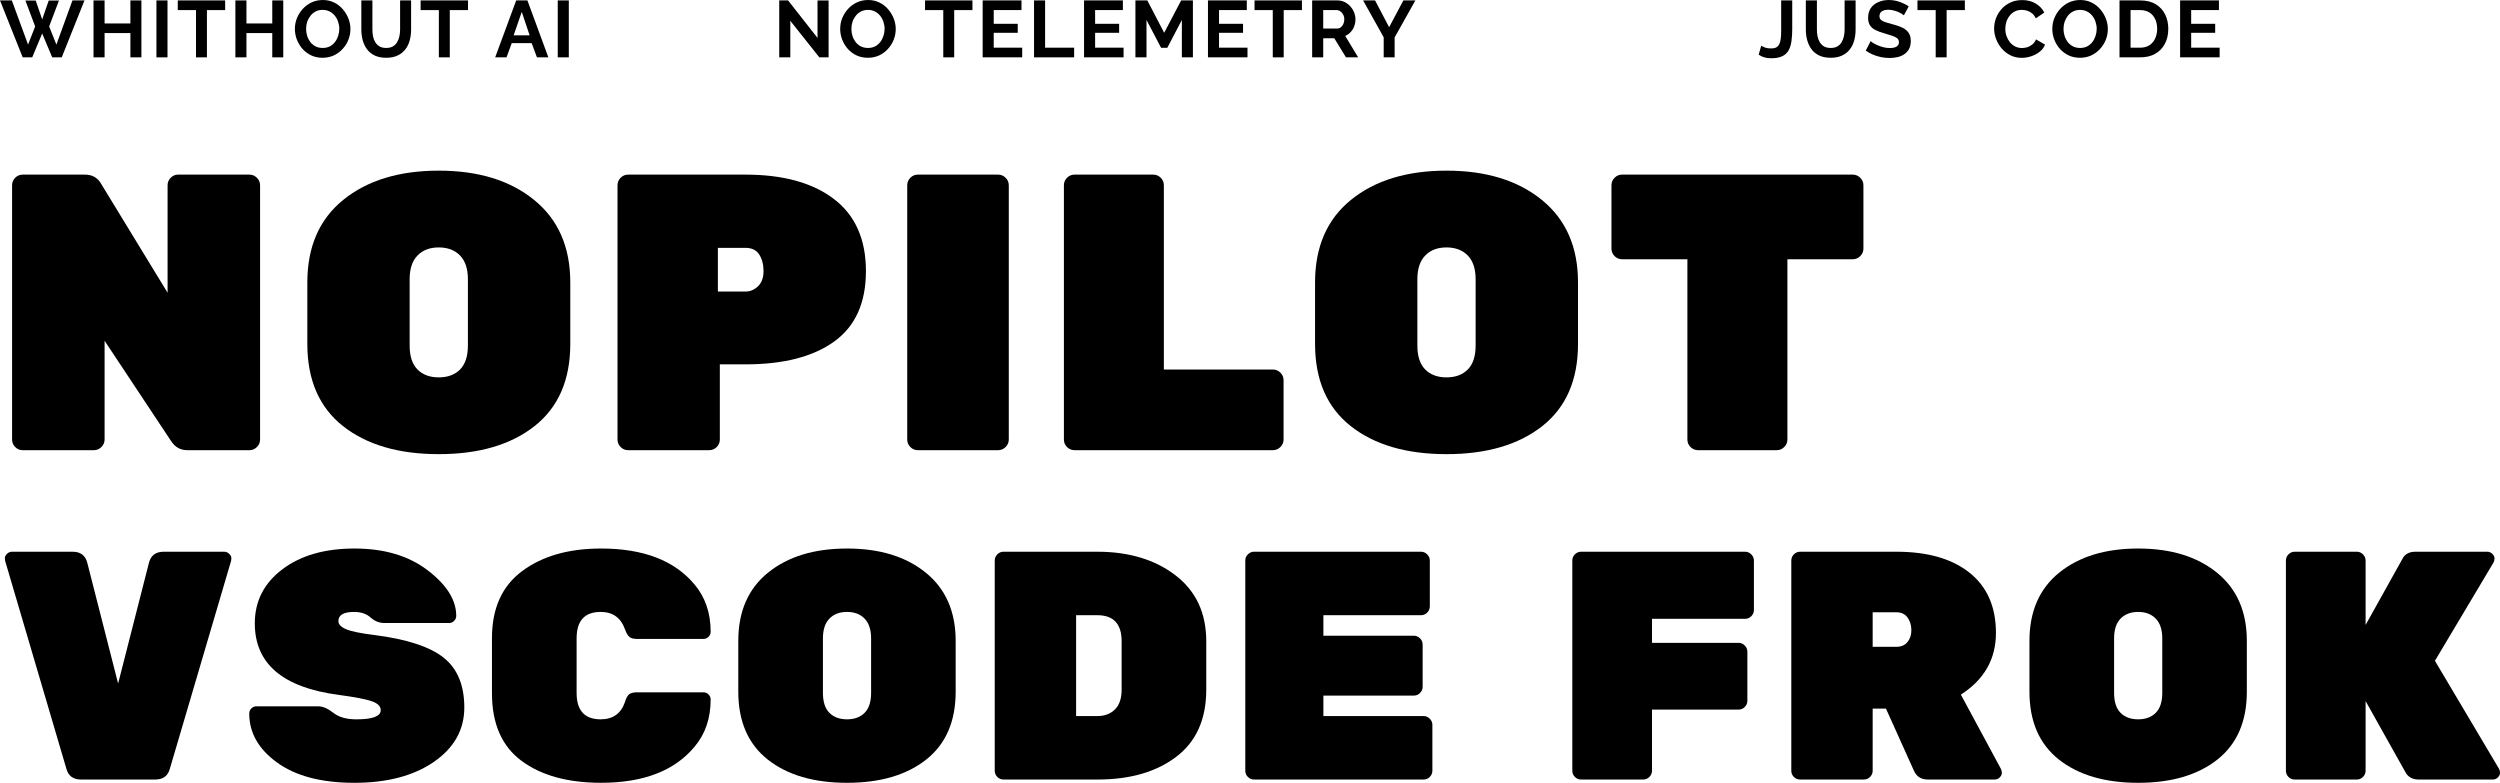
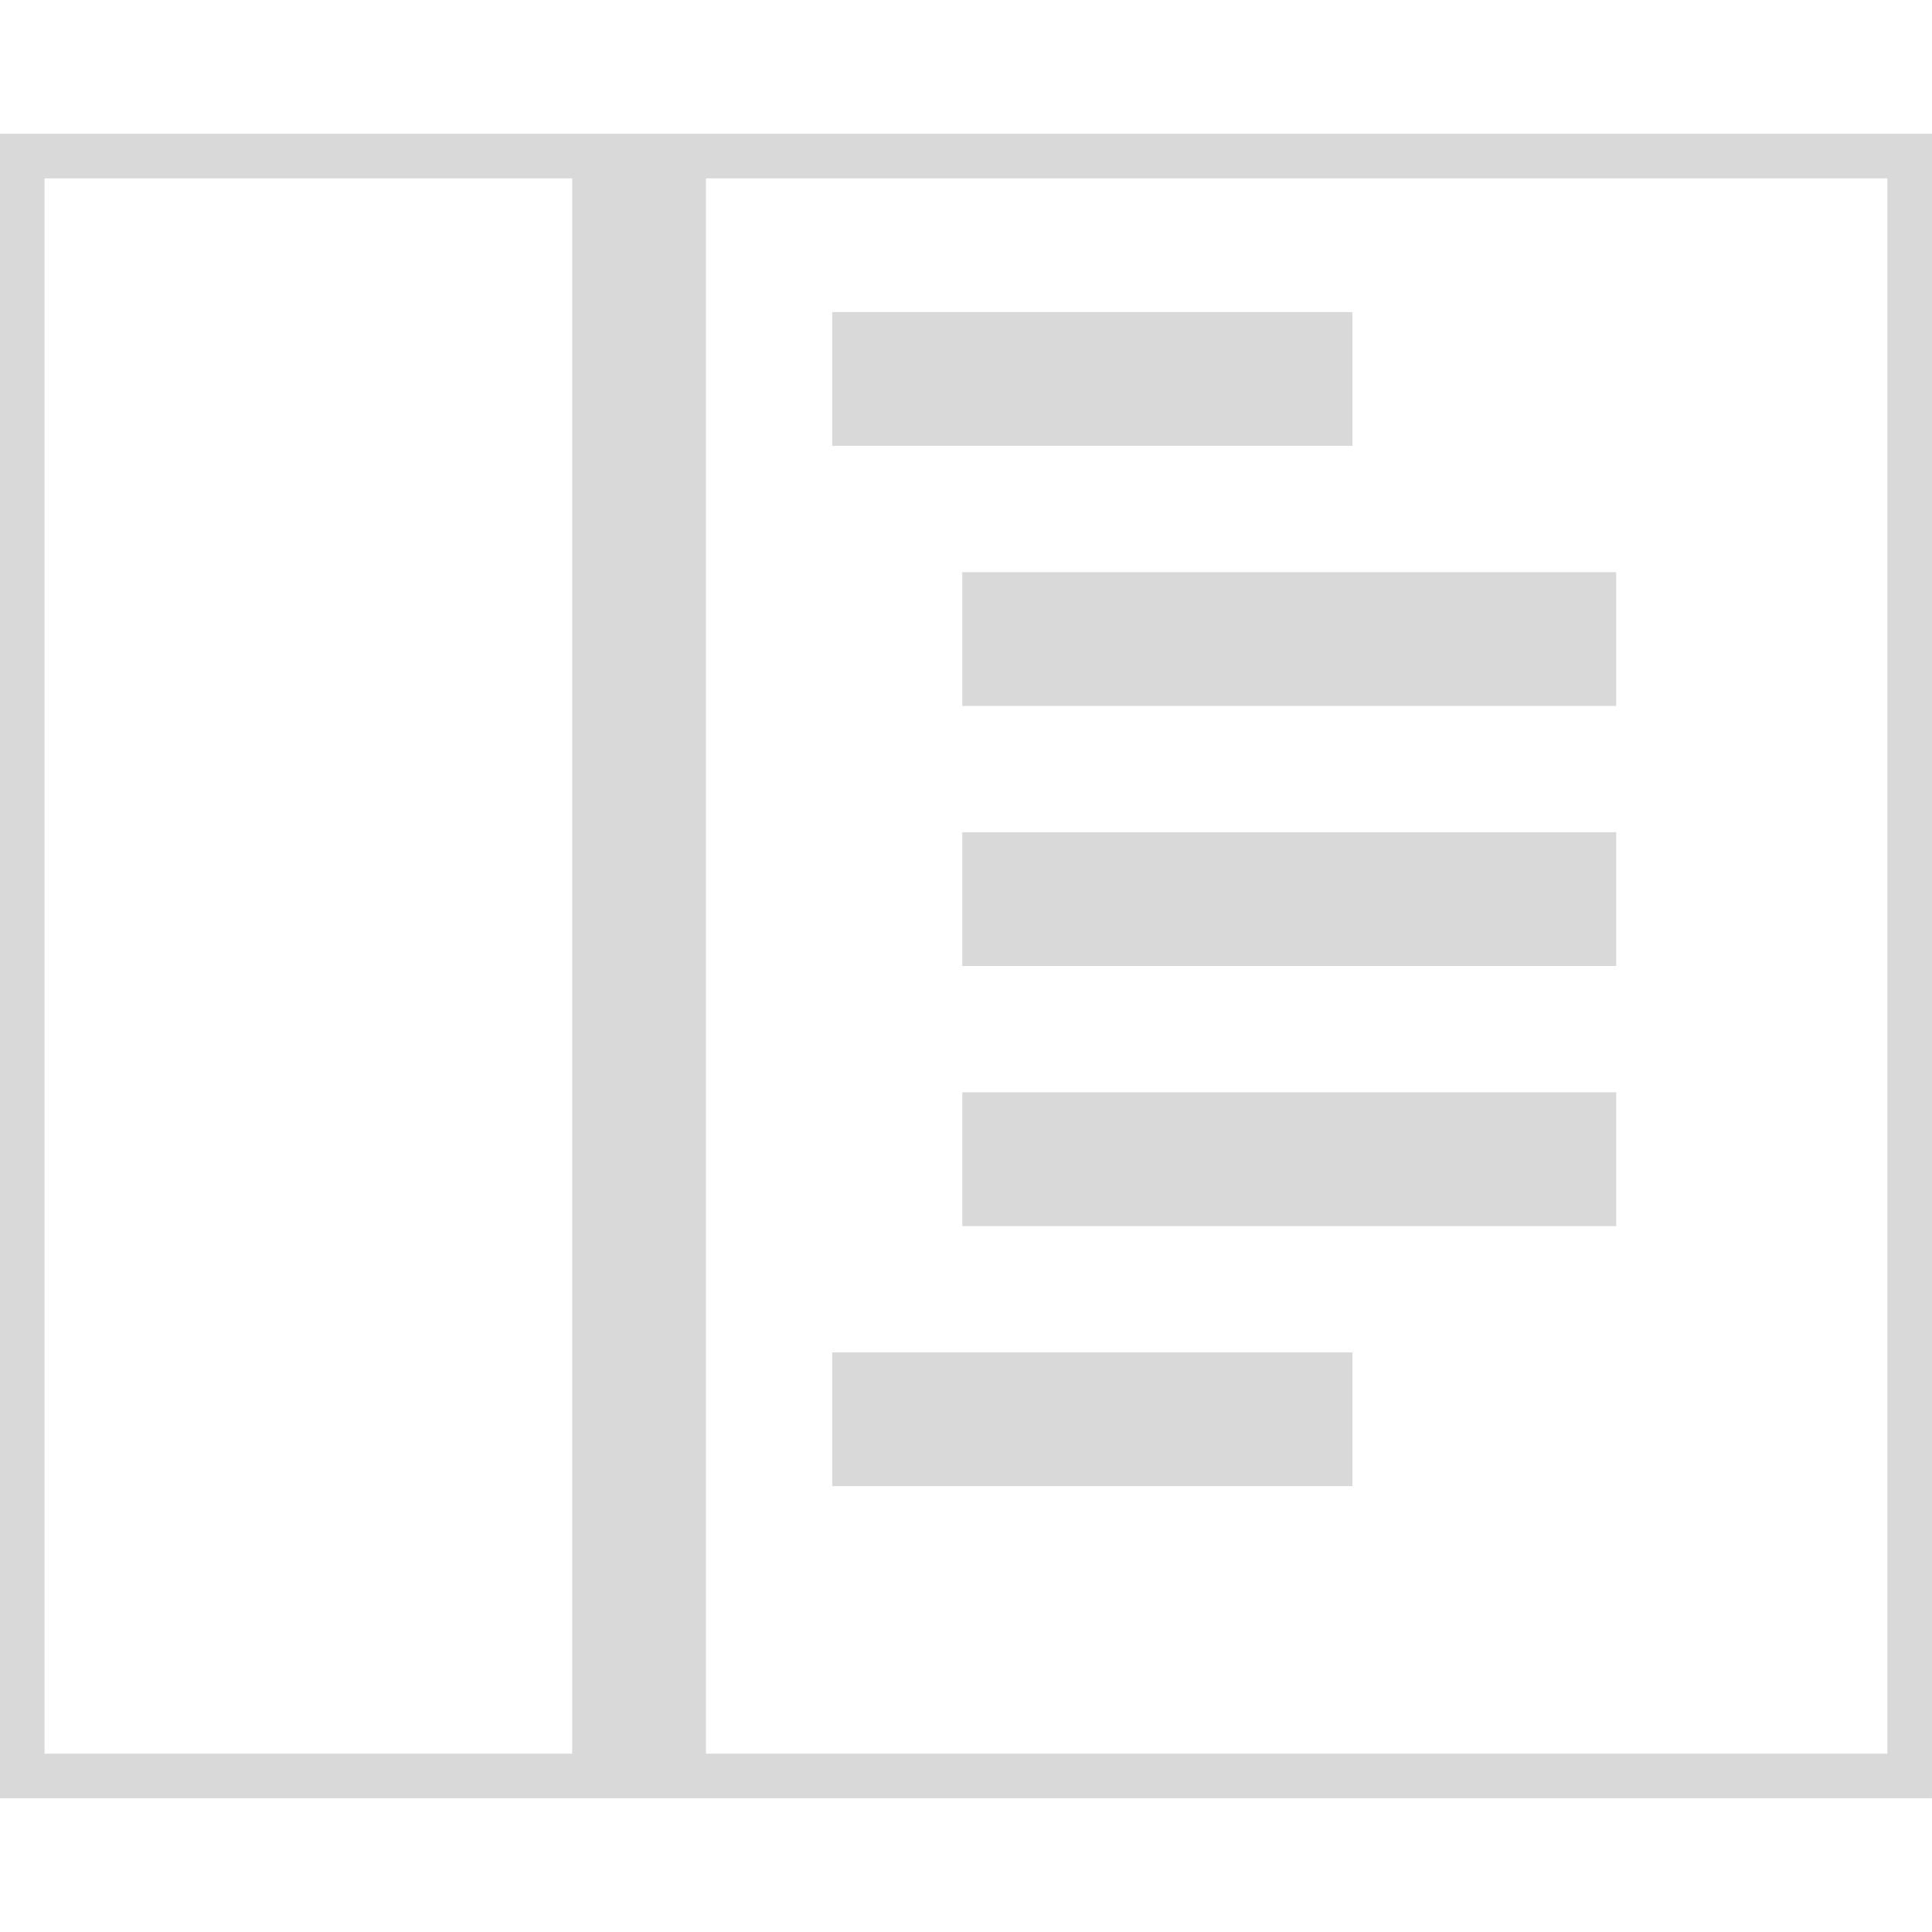
- <svg xmlns="http://www.w3.org/2000/svg" width="748.299" zoomAndPan="magnify" viewBox="0 0 561.224 175.731" height="234.308" preserveAspectRatio="xMidYMid" version="1.0" id="svg227">
-   <defs id="defs2">
-     <clipPath id="a504400118">
-       <rect x="0" width="427" y="0" height="111" id="rect1" />
-     </clipPath>
-     <clipPath id="9a57567057">
-       <rect x="0" width="564" y="0" height="92" id="rect2" />
-     </clipPath>
-   </defs>
-   <g fill="#000000" fill-opacity="1" id="g4" transform="translate(-22.3901,-9.294746)">
-     <g transform="translate(22.3901,22.16975)" id="g3">
-       <g id="g2">
-         <path d="m 5.703,-12.75 h 2.312 L 9.469,-8.516 10.938,-12.75 h 2.297 l -2.203,5.812 1.625,4.078 3.609,-9.922 H 18.969 L 13.859,0 H 11.719 L 9.469,-5.359 7.234,0 H 5.094 L 0,-12.781 h 2.656 l 3.641,9.922 1.594,-4.078 z m 0,0" id="path2" />
-       </g>
-     </g>
-   </g>
-   <g fill="#000000" fill-opacity="1" id="g7" transform="translate(-22.3901,-9.294746)">
-     <g transform="translate(42.05613,22.16975)" id="g6">
-       <g id="g5">
-         <path d="M 12.078,-12.781 V 0 H 9.609 V -5.453 H 3.812 V 0 H 1.328 V -12.781 H 3.812 v 5.172 h 5.797 v -5.172 z m 0,0" id="path4" />
-       </g>
-     </g>
-   </g>
-   <g fill="#000000" fill-opacity="1" id="g10" transform="translate(-22.3901,-9.294746)">
-     <g transform="translate(56.1804,22.16975)" id="g9">
-       <g id="g8">
-         <path d="M 1.328,0 V -12.781 H 3.812 V 0 Z m 0,0" id="path7" />
-       </g>
-     </g>
-   </g>
-   <g fill="#000000" fill-opacity="1" id="g13" transform="translate(-22.3901,-9.294746)">
-     <g transform="translate(62.04602,22.16975)" id="g12">
-       <g id="g11">
-         <path d="M 10.891,-10.609 H 6.797 V 0 H 4.344 V -10.609 H 0.25 v -2.172 h 10.641 z m 0,0" id="path10" />
-       </g>
-     </g>
-   </g>
-   <g fill="#000000" fill-opacity="1" id="g16" transform="translate(-22.3901,-9.294746)">
-     <g transform="translate(73.90321,22.16975)" id="g15">
-       <g id="g14">
-         <path d="M 12.078,-12.781 V 0 H 9.609 V -5.453 H 3.812 V 0 H 1.328 V -12.781 H 3.812 v 5.172 h 5.797 v -5.172 z m 0,0" id="path13" />
-       </g>
-     </g>
-   </g>
-   <g fill="#000000" fill-opacity="1" id="g19" transform="translate(-22.3901,-9.294746)">
-     <g transform="translate(88.02748,22.16975)" id="g18">
-       <g id="g17">
-         <path d="m 6.781,0.094 c -0.938,0 -1.789,-0.176 -2.547,-0.531 C 3.473,-0.801 2.816,-1.289 2.266,-1.906 1.723,-2.531 1.301,-3.227 1,-4 0.707,-4.781 0.562,-5.578 0.562,-6.391 c 0,-0.852 0.156,-1.664 0.469,-2.438 0.32,-0.77 0.758,-1.457 1.312,-2.062 0.562,-0.613 1.223,-1.098 1.984,-1.453 0.758,-0.352 1.598,-0.531 2.516,-0.531 0.914,0 1.754,0.188 2.516,0.562 0.77,0.375 1.422,0.875 1.953,1.5 0.539,0.625 0.961,1.324 1.266,2.094 0.301,0.762 0.453,1.547 0.453,2.359 0,0.844 -0.156,1.656 -0.469,2.438 -0.312,0.773 -0.75,1.461 -1.312,2.062 -0.555,0.605 -1.211,1.086 -1.969,1.438 -0.762,0.344 -1.594,0.516 -2.5,0.516 z M 3.078,-6.391 c 0,0.555 0.082,1.09 0.25,1.609 0.164,0.512 0.406,0.969 0.719,1.375 0.32,0.398 0.711,0.715 1.172,0.953 0.469,0.23 0.992,0.344 1.578,0.344 0.602,0 1.141,-0.117 1.609,-0.359 0.469,-0.25 0.859,-0.582 1.172,-1 0.312,-0.414 0.547,-0.875 0.703,-1.375 0.164,-0.508 0.25,-1.023 0.25,-1.547 0,-0.551 -0.09,-1.082 -0.266,-1.594 C 10.098,-8.492 9.852,-8.945 9.531,-9.344 9.207,-9.75 8.816,-10.066 8.359,-10.297 c -0.461,-0.238 -0.98,-0.359 -1.562,-0.359 -0.605,0 -1.141,0.125 -1.609,0.375 -0.461,0.242 -0.844,0.57 -1.156,0.984 -0.312,0.406 -0.555,0.859 -0.719,1.359 -0.156,0.5 -0.234,1.016 -0.234,1.547 z m 0,0" id="path16" />
-       </g>
-     </g>
-   </g>
-   <g fill="#000000" fill-opacity="1" id="g22" transform="translate(-22.3901,-9.294746)">
-     <g transform="translate(102.3497,22.16975)" id="g21">
-       <g id="g20">
-         <path d="m 6.75,0.094 c -1.023,0 -1.891,-0.172 -2.609,-0.516 -0.711,-0.344 -1.281,-0.812 -1.719,-1.406 C 1.984,-2.43 1.66,-3.113 1.453,-3.875 1.254,-4.633 1.156,-5.43 1.156,-6.266 v -6.516 h 2.484 v 6.516 c 0,0.531 0.047,1.047 0.141,1.547 0.102,0.492 0.273,0.934 0.516,1.328 0.238,0.398 0.555,0.711 0.953,0.938 0.395,0.23 0.891,0.344 1.484,0.344 0.594,0 1.094,-0.113 1.5,-0.344 0.406,-0.238 0.723,-0.555 0.953,-0.953 0.238,-0.395 0.41,-0.836 0.516,-1.328 0.102,-0.5 0.156,-1.008 0.156,-1.531 v -6.516 h 2.469 v 6.516 c 0,0.875 -0.105,1.699 -0.312,2.469 -0.211,0.773 -0.543,1.449 -1,2.031 -0.449,0.574 -1.027,1.027 -1.734,1.359 -0.711,0.336 -1.555,0.5 -2.531,0.5 z m 0,0" id="path19" />
-       </g>
-     </g>
-   </g>
-   <g fill="#000000" fill-opacity="1" id="g25" transform="translate(-22.3901,-9.294746)">
-     <g transform="translate(116.5639,22.16975)" id="g24">
-       <g id="g23">
-         <path d="M 10.891,-10.609 H 6.797 V 0 H 4.344 V -10.609 H 0.25 v -2.172 h 10.641 z m 0,0" id="path22" />
-       </g>
-     </g>
-   </g>
-   <g fill="#000000" fill-opacity="1" id="g31" transform="translate(-22.3901,-9.294746)">
-     <g transform="translate(133.4591,22.16975)" id="g30">
-       <g id="g29">
-         <path d="M 4.812,-12.781 H 7.328 L 12.031,0 H 9.469 L 8.281,-3.188 H 3.812 L 2.641,0 H 0.094 Z M 7.828,-4.938 6.062,-10.203 4.234,-4.938 Z m 0,0" id="path28" />
-       </g>
-     </g>
-   </g>
-   <g fill="#000000" fill-opacity="1" id="g34" transform="translate(-22.3901,-9.294746)">
-     <g transform="translate(146.2699,22.16975)" id="g33">
-       <g id="g32">
-         <path d="M 1.328,0 V -12.781 H 3.812 V 0 Z m 0,0" id="path31" />
-       </g>
-     </g>
-   </g>
-   <g transform="translate(-3.390096,18.70525)" id="g57">
-     <g clip-path="url(#a504400118)" id="g56">
-       <g fill="#000000" fill-opacity="1" id="g37">
-         <g transform="translate(0.353936,82.35447)" id="g36">
-           <g id="g35">
-             <path d="m 43.031,-61.859 h 16 c 0.645,0 1.203,0.234 1.672,0.703 0.477,0.469 0.719,1.031 0.719,1.688 v 57.078 c 0,0.656 -0.242,1.219 -0.719,1.688 C 60.234,-0.234 59.676,0 59.031,0 H 45.078 c -1.531,0 -2.742,-0.676 -3.625,-2.031 l -14.938,-22.531 v 22.172 c 0,0.656 -0.242,1.219 -0.719,1.688 C 25.328,-0.234 24.77,0 24.125,0 h -16 C 7.477,0 6.922,-0.234 6.453,-0.703 5.984,-1.172 5.75,-1.734 5.75,-2.391 V -59.469 c 0,-0.656 0.234,-1.219 0.703,-1.688 0.469,-0.469 1.023,-0.703 1.672,-0.703 h 13.969 c 1.645,0 2.852,0.68 3.625,2.031 l 14.938,24.484 v -24.125 c 0,-0.656 0.234,-1.219 0.703,-1.688 0.469,-0.469 1.023,-0.703 1.672,-0.703 z m 0,0" id="path34" />
+ <svg xmlns="http://www.w3.org/2000/svg" width="100%" height="100%" viewBox="0 0 260 260" version="1.1" xml:space="preserve" style="fill-rule:evenodd;clip-rule:evenodd;stroke-linejoin:round;stroke-miterlimit:1.414;">
+   <g transform="matrix(1,0,0,1,-1169,-1078)">
+     <g transform="matrix(1,0,0,1,0,999)">
+       <g transform="matrix(1,0,0,1,580,2.27374e-13)">
+         <g fill="#d9d9d9">
+           <g transform="matrix(1.06122,0,0,1.03704,-43.4898,-1044.78)">
+             <path d="M841,1317L596,1317L596,1101L841,1101L841,1317ZM601.654,1106.79L601.654,1311.21L835.346,1311.21L835.346,1106.79L601.654,1106.79Z" />
          </g>
-         </g>
-       </g>
-       <g fill="#000000" fill-opacity="1" id="g40">
-         <g transform="translate(68.39794,82.35447)" id="g39">
-           <g id="g38">
-             <path d="M 12.062,-56.203 C 17.457,-60.566 24.602,-62.75 33.5,-62.75 c 8.895,0 16.035,2.199 21.422,6.594 5.395,4.387 8.094,10.559 8.094,18.516 v 13.781 c 0,8.074 -2.668,14.219 -8,18.438 -5.336,4.211 -12.512,6.312 -21.531,6.312 -9.012,0 -16.184,-2.102 -21.516,-6.312 -5.324,-4.219 -7.984,-10.363 -7.984,-18.438 v -13.781 c 0,-8.02 2.691,-14.207 8.078,-18.562 z m 16.656,38.094 c 1.176,1.18 2.766,1.766 4.766,1.766 2.008,0 3.602,-0.586 4.781,-1.766 1.176,-1.188 1.766,-2.984 1.766,-5.391 v -14.859 c 0,-2.352 -0.59,-4.133 -1.766,-5.344 -1.18,-1.207 -2.773,-1.812 -4.781,-1.812 -2,0 -3.59,0.605 -4.766,1.812 -1.18,1.211 -1.766,2.992 -1.766,5.344 V -23.5 c 0,2.406 0.586,4.203 1.766,5.391 z m 0,0" id="path37" />
+           <g transform="matrix(1,0,0,1,1,-999)">
+             <rect x="665" y="1100" width="18" height="216" />
          </g>
-         </g>
-       </g>
-       <g fill="#000000" fill-opacity="1" id="g43">
-         <g transform="translate(136.2652,82.35447)" id="g42">
-           <g id="g41">
-             <path d="m 8.125,-61.859 h 26.344 c 8.477,0 15.102,1.828 19.875,5.484 4.781,3.648 7.172,9.039 7.172,16.172 0,7.125 -2.375,12.398 -7.125,15.812 -4.742,3.418 -11.383,5.125 -19.922,5.125 h -5.75 v 16.875 c 0,0.656 -0.234,1.219 -0.703,1.688 C 27.547,-0.234 26.984,0 26.328,0 H 8.125 C 7.477,0 6.922,-0.234 6.453,-0.703 5.984,-1.172 5.75,-1.734 5.75,-2.391 V -59.469 c 0,-0.656 0.234,-1.219 0.703,-1.688 0.469,-0.469 1.023,-0.703 1.672,-0.703 z m 20.156,16.438 v 9.812 h 6.188 c 1.062,0 2.004,-0.395 2.828,-1.188 0.82,-0.801 1.234,-1.938 1.234,-3.406 0,-1.477 -0.324,-2.719 -0.969,-3.719 -0.648,-1 -1.68,-1.5 -3.094,-1.5 z m 0,0" id="path40" />
+           <g transform="matrix(1,0,0,1,0,-1000)">
+             <rect x="701" y="1121" width="70" height="18" />
          </g>
-         </g>
-       </g>
-       <g fill="#000000" fill-opacity="1" id="g46">
-         <g transform="translate(201.3046,82.35447)" id="g45">
-           <g id="g44">
-             <path d="M 26.156,0 H 8.125 C 7.477,0 6.922,-0.234 6.453,-0.703 5.984,-1.172 5.75,-1.734 5.75,-2.391 V -59.469 c 0,-0.656 0.234,-1.219 0.703,-1.688 0.469,-0.469 1.023,-0.703 1.672,-0.703 h 18.031 c 0.645,0 1.203,0.234 1.672,0.703 0.477,0.469 0.719,1.031 0.719,1.688 v 57.078 c 0,0.656 -0.242,1.219 -0.719,1.688 C 27.359,-0.234 26.801,0 26.156,0 Z m 0,0" id="path43" />
+           <g transform="matrix(1,0,0,1,0,-860)">
+             <rect x="701" y="1121" width="70" height="18" />
          </g>
-         </g>
-       </g>
-       <g fill="#000000" fill-opacity="1" id="g49">
-         <g transform="translate(236.4754,82.35447)" id="g48">
-           <g id="g47">
-             <path d="m 28.188,-18.109 h 24.484 c 0.645,0 1.203,0.234 1.672,0.703 0.477,0.469 0.719,1.027 0.719,1.672 v 13.344 c 0,0.656 -0.242,1.219 -0.719,1.688 C 53.875,-0.234 53.316,0 52.672,0 H 8.125 C 7.477,0 6.922,-0.234 6.453,-0.703 5.984,-1.172 5.75,-1.734 5.75,-2.391 V -59.469 c 0,-0.656 0.234,-1.219 0.703,-1.688 0.469,-0.469 1.023,-0.703 1.672,-0.703 h 17.688 c 0.645,0 1.203,0.234 1.672,0.703 0.469,0.469 0.703,1.031 0.703,1.688 z m 0,0" id="path46" />
+           <g transform="matrix(1.25714,0,0,1,-162.757,-965)">
+             <rect x="701" y="1121" width="70" height="18" />
          </g>
-         </g>
-       </g>
-       <g fill="#000000" fill-opacity="1" id="g52">
-         <g transform="translate(294.6221,82.35447)" id="g51">
-           <g id="g50">
-             <path d="M 12.062,-56.203 C 17.457,-60.566 24.602,-62.75 33.5,-62.75 c 8.895,0 16.035,2.199 21.422,6.594 5.395,4.387 8.094,10.559 8.094,18.516 v 13.781 c 0,8.074 -2.668,14.219 -8,18.438 -5.336,4.211 -12.512,6.312 -21.531,6.312 -9.012,0 -16.184,-2.102 -21.516,-6.312 -5.324,-4.219 -7.984,-10.363 -7.984,-18.438 v -13.781 c 0,-8.02 2.691,-14.207 8.078,-18.562 z m 16.656,38.094 c 1.176,1.18 2.766,1.766 4.766,1.766 2.008,0 3.602,-0.586 4.781,-1.766 1.176,-1.188 1.766,-2.984 1.766,-5.391 v -14.859 c 0,-2.352 -0.59,-4.133 -1.766,-5.344 -1.18,-1.207 -2.773,-1.812 -4.781,-1.812 -2,0 -3.59,0.605 -4.766,1.812 -1.18,1.211 -1.766,2.992 -1.766,5.344 V -23.5 c 0,2.406 0.586,4.203 1.766,5.391 z m 0,0" id="path49" />
+           <g transform="matrix(1.25714,0,0,1,-162.757,-930)">
+             <rect x="701" y="1121" width="70" height="18" />
          </g>
-         </g>
-       </g>
-       <g fill="#000000" fill-opacity="1" id="g55">
-         <g transform="translate(362.4894,82.35447)" id="g54">
-           <g id="g53">
-             <path d="m 5.031,-61.859 h 51.797 c 0.645,0 1.203,0.234 1.672,0.703 0.477,0.469 0.719,1.031 0.719,1.688 V -45.25 c 0,0.648 -0.242,1.211 -0.719,1.688 -0.469,0.469 -1.027,0.703 -1.672,0.703 H 42.156 v 40.469 c 0,0.656 -0.242,1.219 -0.719,1.688 C 40.969,-0.234 40.41,0 39.766,0 H 22.094 c -0.648,0 -1.211,-0.234 -1.688,-0.703 -0.469,-0.469 -0.703,-1.031 -0.703,-1.688 v -40.469 H 5.031 c -0.648,0 -1.203,-0.234 -1.672,-0.703 C 2.891,-44.039 2.656,-44.602 2.656,-45.25 v -14.219 c 0,-0.656 0.234,-1.219 0.703,-1.688 0.469,-0.469 1.023,-0.703 1.672,-0.703 z m 0,0" id="path52" />
+           <g transform="matrix(1.25714,0,0,1,-162.757,-895)">
+             <rect x="701" y="1121" width="70" height="18" />
          </g>
        </g>
      </g>
    </g>
  </g>
-   <g transform="translate(-0.3900961,106.7053)" id="g164">
-     <g clip-path="url(#9a57567057)" id="g163">
-       <g fill="#000000" fill-opacity="1" id="g132">
-         <g transform="translate(0.390096,68.29166)" id="g131">
-           <g id="g130">
-             <path d="m 36.75,-51.141 h 13.578 c 0.438,0 0.812,0.164 1.125,0.484 0.32,0.312 0.484,0.617 0.484,0.906 0,0.293 -0.027,0.539 -0.078,0.734 L 38.125,-2.406 C 37.688,-0.801 36.594,0 34.844,0 H 18.188 c -1.75,0 -2.844,-0.801 -3.281,-2.406 L 1.172,-49.016 C 1.117,-49.211 1.094,-49.457 1.094,-49.75 c 0,-0.289 0.156,-0.594 0.469,-0.906 0.32,-0.32 0.703,-0.484 1.141,-0.484 h 13.594 c 1.75,0 2.844,0.809 3.281,2.422 l 6.938,27.172 6.938,-27.172 c 0.438,-1.613 1.535,-2.422 3.297,-2.422 z m 0,0" id="path129" />
-           </g>
-         </g>
-       </g>
-       <g fill="#000000" fill-opacity="1" id="g135">
-         <g transform="translate(54.15319,68.29166)" id="g134">
-           <g id="g133">
-             <path d="m 3.438,-35.062 c 0,-4.969 2.055,-9.008 6.172,-12.125 4.113,-3.113 9.516,-4.672 16.203,-4.672 6.695,0 12.176,1.633 16.438,4.891 4.27,3.262 6.406,6.668 6.406,10.219 0,0.449 -0.164,0.828 -0.484,1.141 -0.312,0.312 -0.668,0.469 -1.062,0.469 H 32.5 c -1.117,0 -2.137,-0.41 -3.062,-1.234 -0.93,-0.832 -2.168,-1.25 -3.719,-1.25 -2.344,0 -3.516,0.684 -3.516,2.047 0,0.73 0.57,1.34 1.719,1.828 1.145,0.492 3.273,0.93 6.391,1.312 7.258,0.93 12.43,2.621 15.516,5.078 3.094,2.461 4.641,6.188 4.641,11.188 0,4.992 -2.277,9.059 -6.828,12.203 -4.555,3.137 -10.508,4.703 -17.859,4.703 -7.355,0 -13.125,-1.508 -17.312,-4.531 -4.188,-3.02 -6.281,-6.695 -6.281,-11.031 0,-0.438 0.156,-0.812 0.469,-1.125 0.32,-0.32 0.703,-0.484 1.141,-0.484 h 13.875 c 1.031,0 2.164,0.492 3.406,1.469 1.238,0.969 2.953,1.453 5.141,1.453 3.656,0 5.484,-0.68 5.484,-2.047 0,-0.875 -0.656,-1.539 -1.969,-2 C 28.422,-18.031 25.938,-18.508 22.281,-19 9.719,-20.645 3.438,-26 3.438,-35.062 Z m 0,0" id="path132" />
-           </g>
-         </g>
-       </g>
-       <g fill="#000000" fill-opacity="1" id="g138">
-         <g transform="translate(107.5511,68.29166)" id="g137">
-           <g id="g136">
-             <path d="M 22.281,-31.703 V -19.438 c 0,3.949 1.801,5.922 5.406,5.922 2.77,0 4.594,-1.312 5.469,-3.938 0.25,-0.832 0.555,-1.395 0.922,-1.688 0.363,-0.289 0.957,-0.438 1.781,-0.438 h 14.906 c 0.438,0 0.812,0.164 1.125,0.484 0.32,0.312 0.484,0.688 0.484,1.125 0,4.242 -1.219,7.793 -3.656,10.656 -4.48,5.367 -11.465,8.047 -20.953,8.047 -7.461,0 -13.406,-1.641 -17.844,-4.922 C 5.492,-7.477 3.281,-12.535 3.281,-19.359 V -31.781 c 0,-6.664 2.266,-11.676 6.797,-15.031 4.531,-3.363 10.426,-5.047 17.688,-5.047 9.488,0 16.473,2.68 20.953,8.031 2.438,2.875 3.656,6.434 3.656,10.672 0,0.438 -0.164,0.812 -0.484,1.125 -0.312,0.312 -0.688,0.469 -1.125,0.469 h -14.906 c -0.773,0 -1.34,-0.145 -1.703,-0.438 -0.367,-0.289 -0.699,-0.848 -1,-1.672 -0.918,-2.633 -2.742,-3.953 -5.469,-3.953 -3.605,0 -5.406,1.977 -5.406,5.922 z m 0,0" id="path135" />
-           </g>
-         </g>
-       </g>
-       <g fill="#000000" fill-opacity="1" id="g141">
-         <g transform="translate(162.8482,68.29166)" id="g140">
-           <g id="g139">
-             <path d="m 9.969,-46.453 c 4.457,-3.602 10.363,-5.406 17.719,-5.406 7.352,0 13.254,1.812 17.703,5.438 4.457,3.625 6.688,8.727 6.688,15.297 v 11.406 c 0,6.668 -2.203,11.746 -6.609,15.234 -4.406,3.48 -10.336,5.219 -17.781,5.219 -7.449,0 -13.383,-1.738 -17.797,-5.219 C 5.484,-7.973 3.281,-13.051 3.281,-19.719 V -31.125 c 0,-6.613 2.227,-11.723 6.688,-15.328 z m 13.766,31.484 c 0.977,0.969 2.297,1.453 3.953,1.453 1.656,0 2.969,-0.484 3.938,-1.453 0.977,-0.977 1.469,-2.469 1.469,-4.469 v -12.266 c 0,-1.945 -0.492,-3.422 -1.469,-4.422 -0.969,-1 -2.281,-1.5 -3.938,-1.5 -1.656,0 -2.977,0.5 -3.953,1.5 -0.969,1 -1.453,2.477 -1.453,4.422 V -19.438 c 0,2 0.484,3.492 1.453,4.469 z m 0,0" id="path138" />
-           </g>
-         </g>
-       </g>
-       <g fill="#000000" fill-opacity="1" id="g144">
-         <g transform="translate(218.9488,68.29166)" id="g143">
-           <g id="g142">
-             <path d="m 6.719,-51.141 h 21.047 c 7.102,0 12.957,1.766 17.562,5.297 4.602,3.531 6.906,8.465 6.906,14.797 v 10.891 c 0,6.617 -2.246,11.633 -6.734,15.047 C 41.02,-1.703 35.129,0 27.828,0 H 6.719 C 6.188,0 5.723,-0.191 5.328,-0.578 4.941,-0.973 4.75,-1.438 4.75,-1.969 v -47.188 c 0,-0.539 0.191,-1.004 0.578,-1.391 0.395,-0.395 0.859,-0.594 1.391,-0.594 z m 16.297,14.25 V -14.25 h 4.75 c 1.645,0 2.969,-0.492 3.969,-1.484 1,-1 1.5,-2.473 1.5,-4.422 v -10.891 c 0,-3.895 -1.824,-5.844 -5.469,-5.844 z m 0,0" id="path141" />
-           </g>
-         </g>
-       </g>
-       <g fill="#000000" fill-opacity="1" id="g147">
-         <g transform="translate(275.1955,68.29166)" id="g146">
-           <g id="g145">
-             <path d="m 22.281,-14.25 h 22.5 c 0.531,0 0.988,0.199 1.375,0.594 0.395,0.387 0.594,0.852 0.594,1.391 V -1.969 c 0,0.531 -0.199,0.996 -0.594,1.391 C 45.77,-0.191 45.312,0 44.781,0 H 6.719 C 6.188,0 5.723,-0.191 5.328,-0.578 4.941,-0.973 4.75,-1.438 4.75,-1.969 v -47.188 c 0,-0.539 0.191,-1.004 0.578,-1.391 0.395,-0.395 0.859,-0.594 1.391,-0.594 H 44.188 c 0.539,0 1.004,0.199 1.391,0.594 0.395,0.387 0.594,0.852 0.594,1.391 v 10.297 c 0,0.531 -0.199,0.996 -0.594,1.391 -0.387,0.387 -0.852,0.578 -1.391,0.578 H 22.281 v 4.609 h 20.312 c 0.531,0 0.988,0.195 1.375,0.578 0.395,0.387 0.594,0.852 0.594,1.391 v 9.5 c 0,0.531 -0.199,0.996 -0.594,1.391 -0.387,0.387 -0.844,0.578 -1.375,0.578 h -20.312 z m 0,0" id="path144" />
-           </g>
-         </g>
-       </g>
-       <g fill="#000000" fill-opacity="1" id="g150">
-         <g transform="translate(326.6941,68.29166)" id="g149">
-           <g id="g148" />
-         </g>
-       </g>
-       <g fill="#000000" fill-opacity="1" id="g153">
-         <g transform="translate(348.6084,68.29166)" id="g152">
-           <g id="g151">
-             <path d="m 6.719,-51.141 h 36.812 c 0.539,0 1.004,0.199 1.391,0.594 0.395,0.387 0.594,0.852 0.594,1.391 v 11.094 c 0,0.543 -0.199,1.012 -0.594,1.406 -0.387,0.387 -0.852,0.578 -1.391,0.578 H 22.641 v 5.391 h 19.438 c 0.531,0 0.988,0.199 1.375,0.594 0.395,0.387 0.594,0.852 0.594,1.391 v 11.031 c 0,0.531 -0.199,0.996 -0.594,1.391 -0.387,0.387 -0.844,0.578 -1.375,0.578 h -19.438 V -1.969 c 0,0.531 -0.199,0.996 -0.594,1.391 C 21.66,-0.191 21.203,0 20.672,0 H 6.719 C 6.188,0 5.723,-0.191 5.328,-0.578 4.941,-0.973 4.75,-1.438 4.75,-1.969 v -47.188 c 0,-0.539 0.191,-1.004 0.578,-1.391 0.395,-0.395 0.859,-0.594 1.391,-0.594 z m 0,0" id="path150" />
-           </g>
-         </g>
-       </g>
-       <g fill="#000000" fill-opacity="1" id="g156">
-         <g transform="translate(397.7695,68.29166)" id="g155">
-           <g id="g154">
-             <path d="m 51.797,-2.406 c 0.145,0.293 0.219,0.609 0.219,0.953 0,0.336 -0.164,0.664 -0.484,0.984 C 51.219,-0.156 50.844,0 50.406,0 H 35.422 C 33.91,0 32.863,-0.656 32.281,-1.969 L 26,-15.922 H 23.016 V -1.969 c 0,0.531 -0.199,0.996 -0.594,1.391 C 22.035,-0.191 21.57,0 21.031,0 H 6.719 C 6.188,0 5.723,-0.191 5.328,-0.578 4.941,-0.973 4.75,-1.438 4.75,-1.969 v -47.188 c 0,-0.539 0.191,-1.004 0.578,-1.391 0.395,-0.395 0.859,-0.594 1.391,-0.594 h 21.625 c 7.008,0 12.484,1.574 16.422,4.719 3.945,3.148 5.922,7.652 5.922,13.516 0,5.867 -2.625,10.48 -7.875,13.844 z m -28.781,-35.141 v 7.75 h 5.328 c 1.07,0 1.898,-0.352 2.484,-1.062 0.582,-0.707 0.875,-1.598 0.875,-2.672 0,-1.07 -0.281,-2.008 -0.844,-2.812 -0.562,-0.801 -1.402,-1.203 -2.516,-1.203 z m 0,0" id="path153" />
-           </g>
-         </g>
-       </g>
-       <g fill="#000000" fill-opacity="1" id="g159">
-         <g transform="translate(452.7014,68.29166)" id="g158">
-           <g id="g157">
-             <path d="m 9.969,-46.453 c 4.457,-3.602 10.363,-5.406 17.719,-5.406 7.352,0 13.254,1.812 17.703,5.438 4.457,3.625 6.688,8.727 6.688,15.297 v 11.406 c 0,6.668 -2.203,11.746 -6.609,15.234 -4.406,3.48 -10.336,5.219 -17.781,5.219 -7.449,0 -13.383,-1.738 -17.797,-5.219 C 5.484,-7.973 3.281,-13.051 3.281,-19.719 V -31.125 c 0,-6.613 2.227,-11.723 6.688,-15.328 z m 13.766,31.484 c 0.977,0.969 2.297,1.453 3.953,1.453 1.656,0 2.969,-0.484 3.938,-1.453 0.977,-0.977 1.469,-2.469 1.469,-4.469 v -12.266 c 0,-1.945 -0.492,-3.422 -1.469,-4.422 -0.969,-1 -2.281,-1.5 -3.938,-1.5 -1.656,0 -2.977,0.5 -3.953,1.5 -0.969,1 -1.453,2.477 -1.453,4.422 V -19.438 c 0,2 0.484,3.492 1.453,4.469 z m 0,0" id="path156" />
-           </g>
-         </g>
-       </g>
-       <g fill="#000000" fill-opacity="1" id="g162">
-         <g transform="translate(508.802,68.29166)" id="g161">
-           <g id="g160">
-             <path d="m 52.594,-2.406 c 0.145,0.242 0.219,0.543 0.219,0.906 0,0.367 -0.164,0.711 -0.484,1.031 C 52.016,-0.156 51.641,0 51.203,0 H 34.547 C 33.141,0 32.145,-0.562 31.562,-1.688 L 22.641,-17.609 V -1.969 c 0,0.531 -0.199,0.996 -0.594,1.391 C 21.66,-0.191 21.203,0 20.672,0 H 6.719 C 6.188,0 5.723,-0.191 5.328,-0.578 4.941,-0.973 4.75,-1.438 4.75,-1.969 v -47.188 c 0,-0.539 0.191,-1.004 0.578,-1.391 0.395,-0.395 0.859,-0.594 1.391,-0.594 h 13.953 c 0.531,0 0.988,0.199 1.375,0.594 0.395,0.387 0.594,0.852 0.594,1.391 v 14.453 L 30.906,-49.531 c 0.531,-1.07 1.504,-1.609 2.922,-1.609 H 49.969 c 0.438,0 0.812,0.164 1.125,0.484 0.32,0.312 0.484,0.652 0.484,1.016 0,0.367 -0.074,0.672 -0.219,0.922 l -13.156,22.062 z m 0,0" id="path159" />
-           </g>
-         </g>
-       </g>
-     </g>
-   </g>
-   <g fill="#000000" fill-opacity="1" id="g167" transform="translate(-22.3901,-9.294746)">
-     <g transform="translate(195.9937,22.16975)" id="g166">
-       <g id="g165">
-         <path d="M 3.812,-8.203 V 0 H 1.328 V -12.781 H 3.312 l 6.609,8.422 v -8.406 H 12.406 V 0 h -2.078 z m 0,0" id="path164" />
-       </g>
-     </g>
-   </g>
-   <g fill="#000000" fill-opacity="1" id="g170" transform="translate(-22.3901,-9.294746)">
-     <g transform="translate(210.4418,22.16975)" id="g169">
-       <g id="g168">
-         <path d="m 6.781,0.094 c -0.938,0 -1.789,-0.176 -2.547,-0.531 C 3.473,-0.801 2.816,-1.289 2.266,-1.906 1.723,-2.531 1.301,-3.227 1,-4 0.707,-4.781 0.562,-5.578 0.562,-6.391 c 0,-0.852 0.156,-1.664 0.469,-2.438 0.32,-0.77 0.758,-1.457 1.312,-2.062 0.562,-0.613 1.223,-1.098 1.984,-1.453 0.758,-0.352 1.598,-0.531 2.516,-0.531 0.914,0 1.754,0.188 2.516,0.562 0.77,0.375 1.422,0.875 1.953,1.5 0.539,0.625 0.961,1.324 1.266,2.094 0.301,0.762 0.453,1.547 0.453,2.359 0,0.844 -0.156,1.656 -0.469,2.438 -0.312,0.773 -0.75,1.461 -1.312,2.062 -0.555,0.605 -1.211,1.086 -1.969,1.438 -0.762,0.344 -1.594,0.516 -2.5,0.516 z M 3.078,-6.391 c 0,0.555 0.082,1.09 0.25,1.609 0.164,0.512 0.406,0.969 0.719,1.375 0.32,0.398 0.711,0.715 1.172,0.953 0.469,0.23 0.992,0.344 1.578,0.344 0.602,0 1.141,-0.117 1.609,-0.359 0.469,-0.25 0.859,-0.582 1.172,-1 0.312,-0.414 0.547,-0.875 0.703,-1.375 0.164,-0.508 0.25,-1.023 0.25,-1.547 0,-0.551 -0.09,-1.082 -0.266,-1.594 C 10.098,-8.492 9.852,-8.945 9.531,-9.344 9.207,-9.75 8.816,-10.066 8.359,-10.297 c -0.461,-0.238 -0.98,-0.359 -1.562,-0.359 -0.605,0 -1.141,0.125 -1.609,0.375 -0.461,0.242 -0.844,0.57 -1.156,0.984 -0.312,0.406 -0.555,0.859 -0.719,1.359 -0.156,0.5 -0.234,1.016 -0.234,1.547 z m 0,0" id="path167" />
-       </g>
-     </g>
-   </g>
-   <g fill="#000000" fill-opacity="1" id="g176" transform="translate(-22.3901,-9.294746)">
-     <g transform="translate(229.802,22.16975)" id="g175">
-       <g id="g174">
-         <path d="M 10.891,-10.609 H 6.797 V 0 H 4.344 V -10.609 H 0.25 v -2.172 h 10.641 z m 0,0" id="path173" />
-       </g>
-     </g>
-   </g>
-   <g fill="#000000" fill-opacity="1" id="g179" transform="translate(-22.3901,-9.294746)">
-     <g transform="translate(241.6592,22.16975)" id="g178">
-       <g id="g177">
-         <path d="M 10.203,-2.172 V 0 h -8.875 v -12.781 h 8.719 v 2.172 H 3.812 v 3.078 h 5.391 v 2.016 H 3.812 v 3.344 z m 0,0" id="path176" />
-       </g>
-     </g>
-   </g>
-   <g fill="#000000" fill-opacity="1" id="g182" transform="translate(-22.3901,-9.294746)">
-     <g transform="translate(253.1925,22.16975)" id="g181">
-       <g id="g180">
-         <path d="M 1.328,0 V -12.781 H 3.812 v 10.609 h 6.516 V 0 Z m 0,0" id="path179" />
-       </g>
-     </g>
-   </g>
-   <g fill="#000000" fill-opacity="1" id="g185" transform="translate(-22.3901,-9.294746)">
-     <g transform="translate(264.4199,22.16975)" id="g184">
-       <g id="g183">
-         <path d="M 10.203,-2.172 V 0 h -8.875 v -12.781 h 8.719 v 2.172 H 3.812 v 3.078 h 5.391 v 2.016 H 3.812 v 3.344 z m 0,0" id="path182" />
-       </g>
-     </g>
-   </g>
-   <g fill="#000000" fill-opacity="1" id="g188" transform="translate(-22.3901,-9.294746)">
-     <g transform="translate(275.9533,22.16975)" id="g187">
-       <g id="g186">
-         <path d="m 11.75,0 v -8.391 l -3.266,6.25 H 7.094 l -3.281,-6.25 V 0 H 1.328 V -12.781 H 4 l 3.781,7.266 3.812,-7.266 h 2.641 V 0 Z m 0,0" id="path185" />
-       </g>
-     </g>
-   </g>
-   <g fill="#000000" fill-opacity="1" id="g191" transform="translate(-22.3901,-9.294746)">
-     <g transform="translate(292.2367,22.16975)" id="g190">
-       <g id="g189">
-         <path d="M 10.203,-2.172 V 0 h -8.875 v -12.781 h 8.719 v 2.172 H 3.812 v 3.078 h 5.391 v 2.016 H 3.812 v 3.344 z m 0,0" id="path188" />
-       </g>
-     </g>
-   </g>
-   <g fill="#000000" fill-opacity="1" id="g194" transform="translate(-22.3901,-9.294746)">
-     <g transform="translate(303.77,22.16975)" id="g193">
-       <g id="g192">
-         <path d="M 10.891,-10.609 H 6.797 V 0 H 4.344 V -10.609 H 0.25 v -2.172 h 10.641 z m 0,0" id="path191" />
-       </g>
-     </g>
-   </g>
-   <g fill="#000000" fill-opacity="1" id="g197" transform="translate(-22.3901,-9.294746)">
-     <g transform="translate(315.6272,22.16975)" id="g196">
-       <g id="g195">
-         <path d="m 1.328,0 v -12.781 h 5.656 c 0.582,0 1.125,0.121 1.625,0.359 0.5,0.242 0.93,0.57 1.297,0.984 0.363,0.406 0.645,0.859 0.844,1.359 0.195,0.5 0.297,1.016 0.297,1.547 0,0.543 -0.094,1.062 -0.281,1.562 -0.18,0.492 -0.445,0.922 -0.797,1.297 -0.344,0.375 -0.75,0.664 -1.219,0.859 L 11.656,0 H 8.922 l -2.625,-4.281 H 3.812 V 0 Z M 3.812,-6.469 h 3.125 c 0.301,0 0.57,-0.086 0.812,-0.266 0.25,-0.188 0.441,-0.438 0.578,-0.75 0.145,-0.312 0.219,-0.66 0.219,-1.047 0,-0.406 -0.086,-0.758 -0.25,-1.062 -0.168,-0.312 -0.383,-0.555 -0.641,-0.734 -0.262,-0.188 -0.539,-0.281 -0.828,-0.281 H 3.812 Z m 0,0" id="path194" />
-       </g>
-     </g>
-   </g>
-   <g fill="#000000" fill-opacity="1" id="g200" transform="translate(-22.3901,-9.294746)">
-     <g transform="translate(328.312,22.16975)" id="g199">
-       <g id="g198">
-         <path d="M 2.766,-12.781 5.922,-6.766 9.125,-12.781 h 2.688 l -4.656,8.312 V 0 H 4.703 v -4.5 l -4.625,-8.281 z m 0,0" id="path197" />
-       </g>
-     </g>
-   </g>
-   <g fill="#000000" fill-opacity="1" id="g203" transform="translate(-22.3901,-9.294746)">
-     <g transform="translate(417.0724,22.16975)" id="g202">
-       <g id="g201">
-         <path d="M 0.688,-2.609 C 0.844,-2.504 1.117,-2.375 1.516,-2.219 1.91,-2.07 2.379,-2 2.922,-2 3.391,-2 3.77,-2.078 4.062,-2.234 4.363,-2.398 4.594,-2.645 4.75,-2.969 c 0.164,-0.32 0.273,-0.738 0.328,-1.25 0.062,-0.52 0.094,-1.141 0.094,-1.859 V -12.781 H 7.656 v 6.5 c 0,0.961 -0.059,1.836 -0.172,2.625 -0.105,0.793 -0.312,1.48 -0.625,2.062 -0.312,0.574 -0.789,1.016 -1.422,1.328 -0.625,0.309 -1.461,0.469 -2.5,0.469 C 2.352,0.203 1.832,0.133 1.375,0 0.926,-0.133 0.508,-0.332 0.125,-0.594 Z m 0,0" id="path200" />
-       </g>
-     </g>
-   </g>
-   <g fill="#000000" fill-opacity="1" id="g206" transform="translate(-22.3901,-9.294746)">
-     <g transform="translate(426.6265,22.16975)" id="g205">
-       <g id="g204">
-         <path d="m 6.75,0.094 c -1.023,0 -1.891,-0.172 -2.609,-0.516 -0.711,-0.344 -1.281,-0.812 -1.719,-1.406 C 1.984,-2.43 1.66,-3.113 1.453,-3.875 1.254,-4.633 1.156,-5.43 1.156,-6.266 v -6.516 h 2.484 v 6.516 c 0,0.531 0.047,1.047 0.141,1.547 0.102,0.492 0.273,0.934 0.516,1.328 0.238,0.398 0.555,0.711 0.953,0.938 0.395,0.23 0.891,0.344 1.484,0.344 0.594,0 1.094,-0.113 1.5,-0.344 0.406,-0.238 0.723,-0.555 0.953,-0.953 0.238,-0.395 0.41,-0.836 0.516,-1.328 0.102,-0.5 0.156,-1.008 0.156,-1.531 v -6.516 h 2.469 v 6.516 c 0,0.875 -0.105,1.699 -0.312,2.469 -0.211,0.773 -0.543,1.449 -1,2.031 -0.449,0.574 -1.027,1.027 -1.734,1.359 -0.711,0.336 -1.555,0.5 -2.531,0.5 z m 0,0" id="path203" />
-       </g>
-     </g>
-   </g>
-   <g fill="#000000" fill-opacity="1" id="g209" transform="translate(-22.3901,-9.294746)">
-     <g transform="translate(440.8408,22.16975)" id="g208">
-       <g id="g207">
-         <path d="m 8.953,-9.438 c -0.094,-0.082 -0.25,-0.191 -0.469,-0.328 -0.219,-0.145 -0.492,-0.285 -0.812,-0.422 -0.312,-0.133 -0.656,-0.25 -1.031,-0.344 -0.375,-0.102 -0.75,-0.156 -1.125,-0.156 -0.68,0 -1.188,0.125 -1.531,0.375 -0.344,0.25 -0.516,0.605 -0.516,1.062 0,0.344 0.109,0.621 0.328,0.828 0.219,0.199 0.539,0.371 0.969,0.516 0.438,0.148 0.977,0.305 1.625,0.469 0.844,0.211 1.57,0.461 2.188,0.75 0.613,0.293 1.086,0.68 1.422,1.156 0.332,0.469 0.5,1.094 0.5,1.875 0,0.688 -0.133,1.277 -0.391,1.766 -0.25,0.48 -0.602,0.871 -1.047,1.172 C 8.625,-0.414 8.125,-0.195 7.562,-0.062 7,0.07 6.398,0.141 5.766,0.141 c -0.637,0 -1.277,-0.062 -1.922,-0.188 -0.637,-0.133 -1.246,-0.32 -1.828,-0.562 -0.586,-0.25 -1.125,-0.551 -1.625,-0.906 L 1.5,-3.656 c 0.102,0.117 0.289,0.262 0.562,0.438 0.281,0.168 0.617,0.34 1.016,0.516 0.395,0.168 0.828,0.312 1.297,0.438 0.469,0.117 0.941,0.172 1.422,0.172 0.664,0 1.172,-0.109 1.516,-0.328 0.352,-0.227 0.531,-0.555 0.531,-0.984 0,-0.383 -0.141,-0.68 -0.422,-0.891 C 7.148,-4.516 6.77,-4.703 6.281,-4.859 5.789,-5.023 5.207,-5.207 4.531,-5.406 3.727,-5.625 3.055,-5.875 2.516,-6.156 1.973,-6.445 1.57,-6.805 1.312,-7.234 c -0.262,-0.438 -0.391,-0.977 -0.391,-1.625 0,-0.875 0.203,-1.609 0.609,-2.203 0.414,-0.594 0.977,-1.039 1.688,-1.344 0.707,-0.312 1.492,-0.469 2.359,-0.469 0.602,0 1.172,0.07 1.703,0.203 0.531,0.137 1.031,0.312 1.5,0.531 0.469,0.211 0.891,0.438 1.266,0.688 z m 0,0" id="path206" />
-       </g>
-     </g>
-   </g>
-   <g fill="#000000" fill-opacity="1" id="g212" transform="translate(-22.3901,-9.294746)">
-     <g transform="translate(452.59,22.16975)" id="g211">
-       <g id="g210">
-         <path d="M 10.891,-10.609 H 6.797 V 0 H 4.344 V -10.609 H 0.25 v -2.172 h 10.641 z m 0,0" id="path209" />
-       </g>
-     </g>
-   </g>
-   <g fill="#000000" fill-opacity="1" id="g218" transform="translate(-22.3901,-9.294746)">
-     <g transform="translate(469.4851,22.16975)" id="g217">
-       <g id="g216">
-         <path d="m 0.562,-6.484 c 0,-0.781 0.141,-1.547 0.422,-2.297 0.281,-0.75 0.691,-1.43 1.234,-2.047 0.539,-0.613 1.195,-1.102 1.969,-1.469 0.781,-0.375 1.672,-0.562 2.672,-0.562 1.176,0 2.191,0.262 3.047,0.781 0.863,0.523 1.504,1.195 1.922,2.016 L 9.922,-8.75 C 9.703,-9.227 9.414,-9.609 9.062,-9.891 8.719,-10.172 8.348,-10.367 7.953,-10.484 7.555,-10.598 7.164,-10.656 6.781,-10.656 c -0.625,0 -1.168,0.125 -1.625,0.375 -0.461,0.25 -0.844,0.586 -1.156,1 -0.312,0.406 -0.547,0.867 -0.703,1.375 -0.148,0.5 -0.219,1 -0.219,1.5 0,0.562 0.086,1.105 0.266,1.625 0.188,0.523 0.441,0.984 0.766,1.391 0.332,0.398 0.727,0.715 1.188,0.953 0.469,0.23 0.977,0.344 1.531,0.344 0.395,0 0.797,-0.062 1.203,-0.188 0.406,-0.133 0.781,-0.344 1.125,-0.625 0.352,-0.289 0.625,-0.664 0.812,-1.125 L 12,-2.859 c -0.25,0.637 -0.664,1.18 -1.234,1.625 -0.562,0.438 -1.199,0.773 -1.906,1 -0.711,0.23 -1.414,0.344 -2.109,0.344 -0.918,0 -1.758,-0.188 -2.516,-0.562 C 3.484,-0.836 2.832,-1.344 2.281,-1.969 1.738,-2.602 1.316,-3.312 1.016,-4.094 0.711,-4.883 0.562,-5.68 0.562,-6.484 Z m 0,0" id="path215" />
-       </g>
-     </g>
-   </g>
-   <g fill="#000000" fill-opacity="1" id="g221" transform="translate(-22.3901,-9.294746)">
-     <g transform="translate(482.5478,22.16975)" id="g220">
-       <g id="g219">
-         <path d="m 6.781,0.094 c -0.938,0 -1.789,-0.176 -2.547,-0.531 C 3.473,-0.801 2.816,-1.289 2.266,-1.906 1.723,-2.531 1.301,-3.227 1,-4 0.707,-4.781 0.562,-5.578 0.562,-6.391 c 0,-0.852 0.156,-1.664 0.469,-2.438 0.32,-0.77 0.758,-1.457 1.312,-2.062 0.562,-0.613 1.223,-1.098 1.984,-1.453 0.758,-0.352 1.598,-0.531 2.516,-0.531 0.914,0 1.754,0.188 2.516,0.562 0.77,0.375 1.422,0.875 1.953,1.5 0.539,0.625 0.961,1.324 1.266,2.094 0.301,0.762 0.453,1.547 0.453,2.359 0,0.844 -0.156,1.656 -0.469,2.438 -0.312,0.773 -0.75,1.461 -1.312,2.062 -0.555,0.605 -1.211,1.086 -1.969,1.438 -0.762,0.344 -1.594,0.516 -2.5,0.516 z M 3.078,-6.391 c 0,0.555 0.082,1.09 0.25,1.609 0.164,0.512 0.406,0.969 0.719,1.375 0.32,0.398 0.711,0.715 1.172,0.953 0.469,0.23 0.992,0.344 1.578,0.344 0.602,0 1.141,-0.117 1.609,-0.359 0.469,-0.25 0.859,-0.582 1.172,-1 0.312,-0.414 0.547,-0.875 0.703,-1.375 0.164,-0.508 0.25,-1.023 0.25,-1.547 0,-0.551 -0.09,-1.082 -0.266,-1.594 C 10.098,-8.492 9.852,-8.945 9.531,-9.344 9.207,-9.75 8.816,-10.066 8.359,-10.297 c -0.461,-0.238 -0.98,-0.359 -1.562,-0.359 -0.605,0 -1.141,0.125 -1.609,0.375 -0.461,0.242 -0.844,0.57 -1.156,0.984 -0.312,0.406 -0.555,0.859 -0.719,1.359 -0.156,0.5 -0.234,1.016 -0.234,1.547 z m 0,0" id="path218" />
-       </g>
-     </g>
-   </g>
-   <g fill="#000000" fill-opacity="1" id="g224" transform="translate(-22.3901,-9.294746)">
-     <g transform="translate(496.87,22.16975)" id="g223">
-       <g id="g222">
-         <path d="M 1.328,0 V -12.781 H 5.969 c 1.395,0 2.562,0.289 3.5,0.859 0.938,0.574 1.641,1.344 2.109,2.312 0.469,0.961 0.703,2.027 0.703,3.203 0,1.293 -0.262,2.422 -0.781,3.391 C 10.988,-2.055 10.258,-1.312 9.312,-0.781 8.375,-0.258 7.258,0 5.969,0 Z M 9.781,-6.406 c 0,-0.832 -0.152,-1.562 -0.453,-2.188 -0.305,-0.633 -0.734,-1.129 -1.297,-1.484 -0.562,-0.352 -1.25,-0.531 -2.062,-0.531 H 3.812 v 8.438 h 2.156 c 0.82,0 1.516,-0.18 2.078,-0.547 0.562,-0.375 0.988,-0.879 1.281,-1.516 C 9.629,-4.879 9.781,-5.602 9.781,-6.406 Z m 0,0" id="path221" />
-       </g>
-     </g>
-   </g>
-   <g fill="#000000" fill-opacity="1" id="g227" transform="translate(-22.3901,-9.294746)">
-     <g transform="translate(510.4725,22.16975)" id="g226">
-       <g id="g225">
-         <path d="M 10.203,-2.172 V 0 h -8.875 v -12.781 h 8.719 v 2.172 H 3.812 v 3.078 h 5.391 v 2.016 H 3.812 v 3.344 z m 0,0" id="path224" />
-       </g>
-     </g>
-   </g>
</svg>
